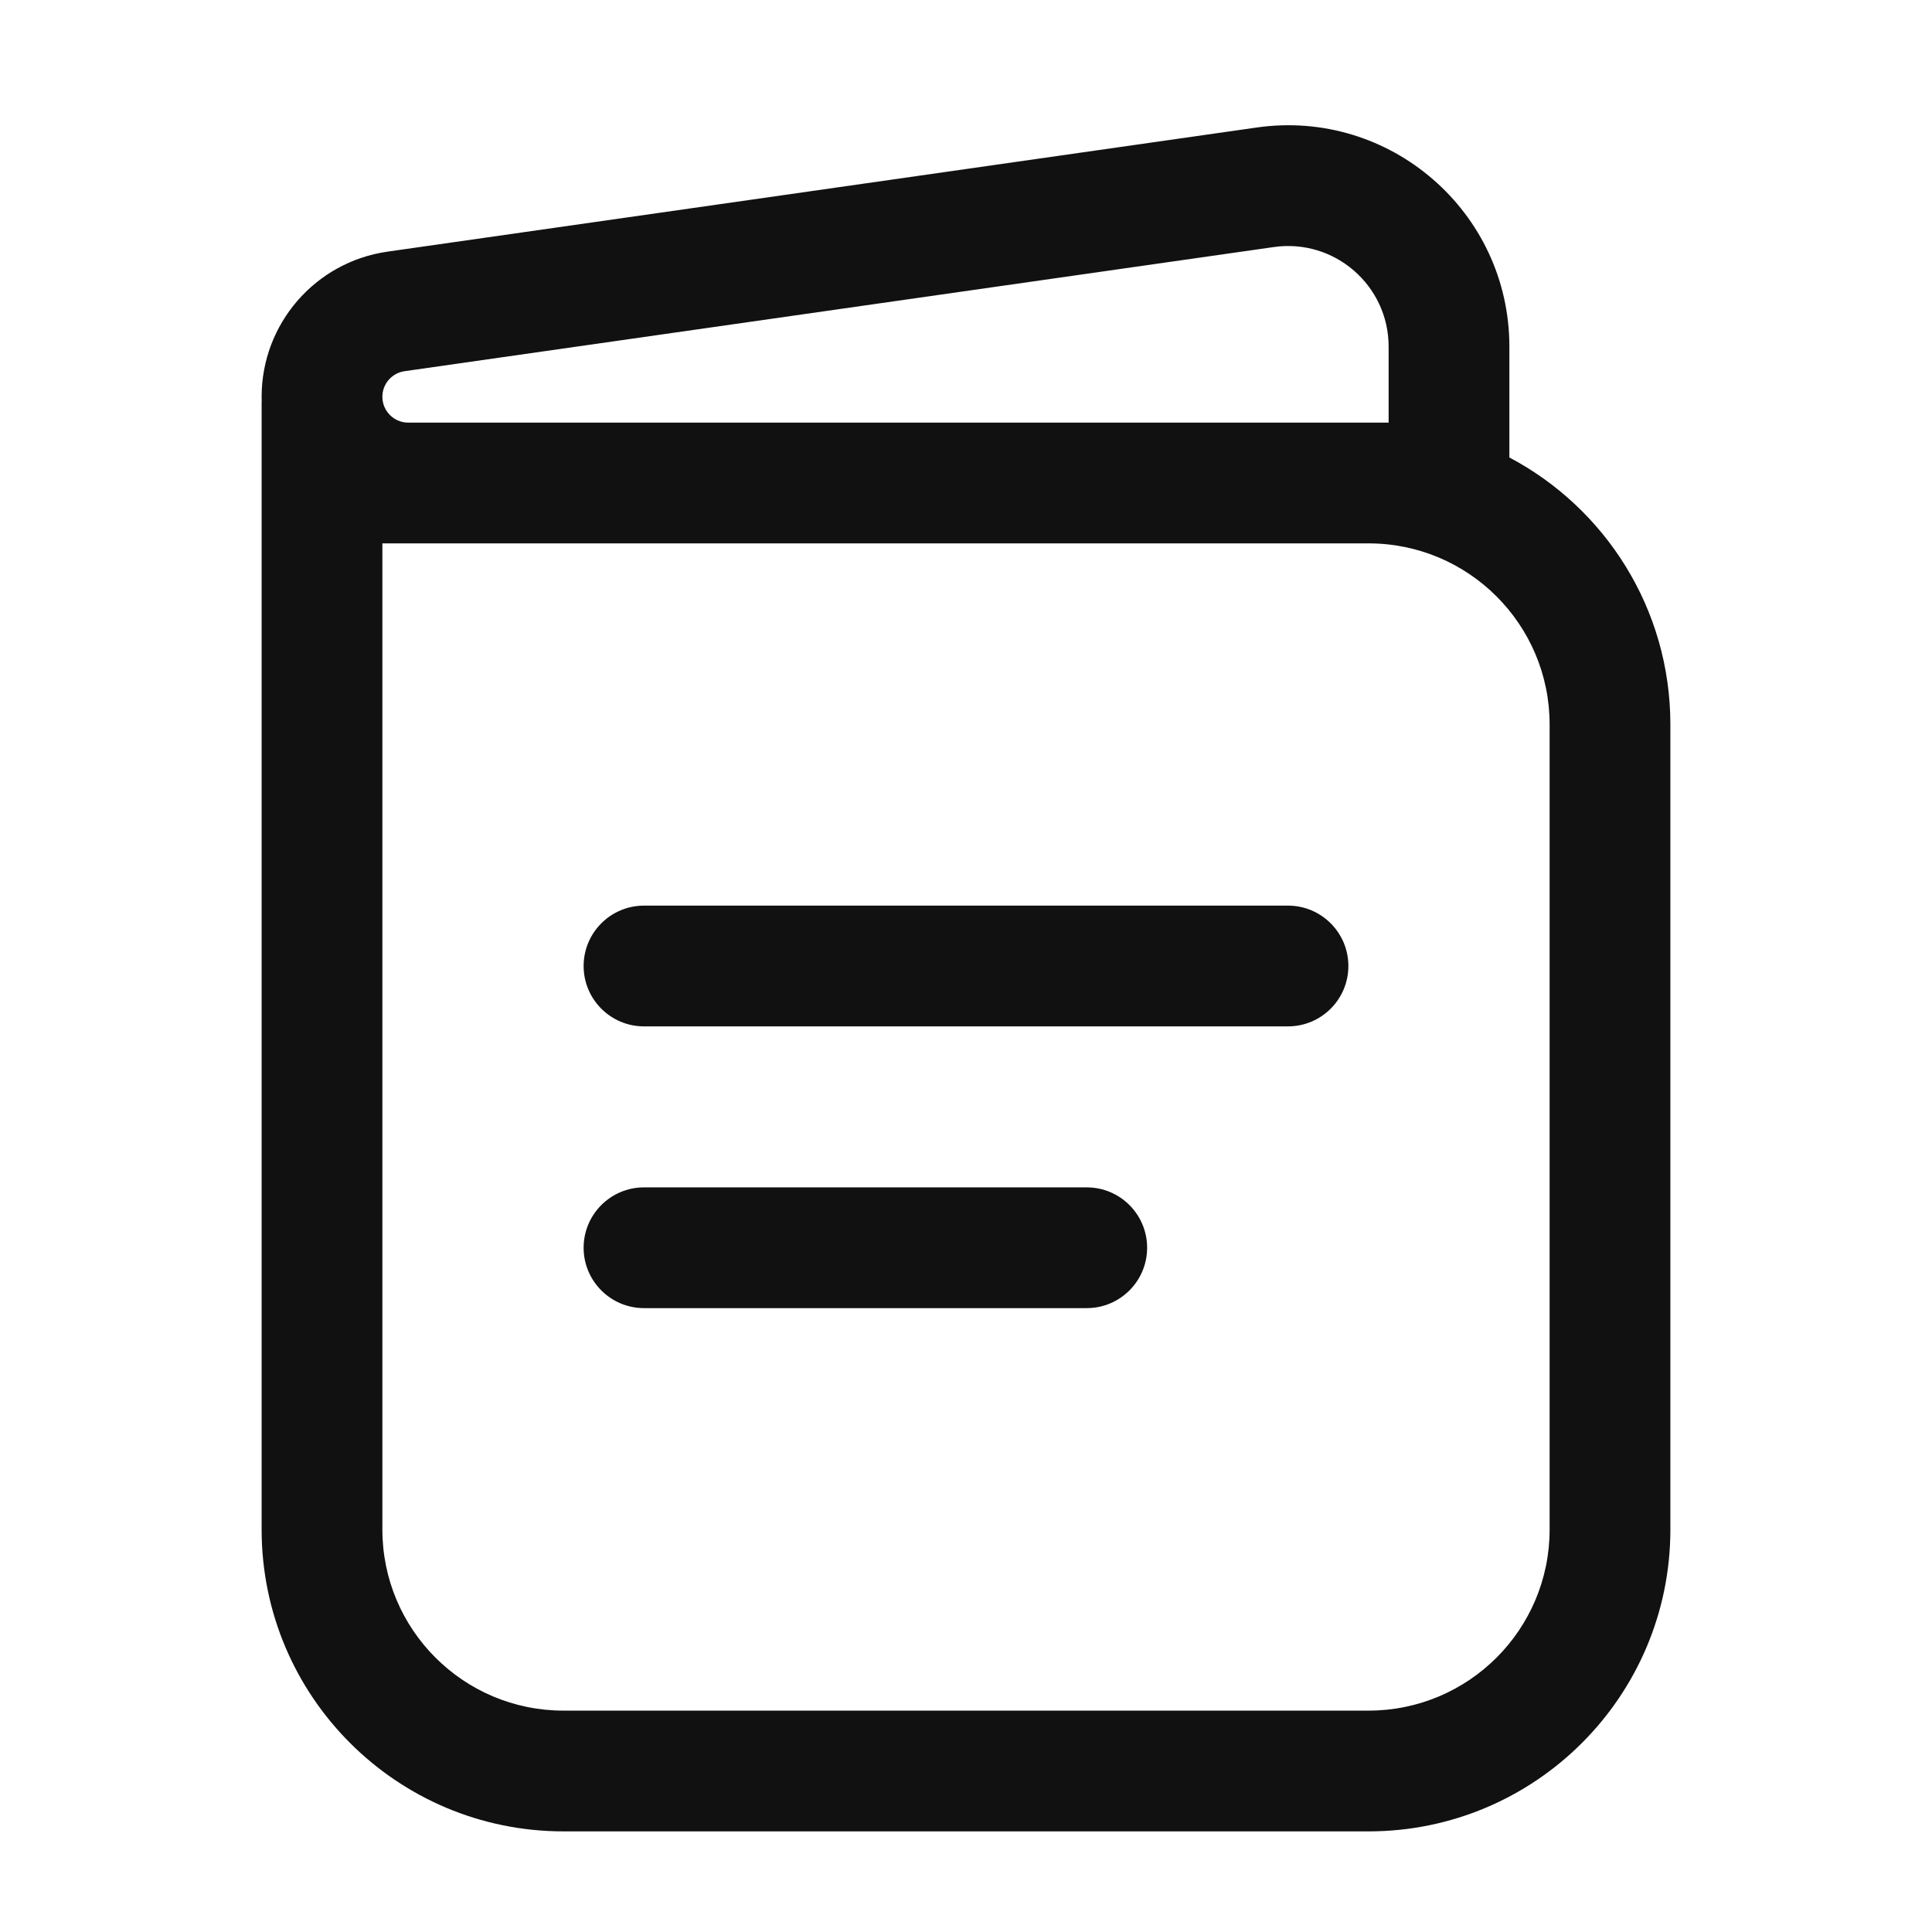
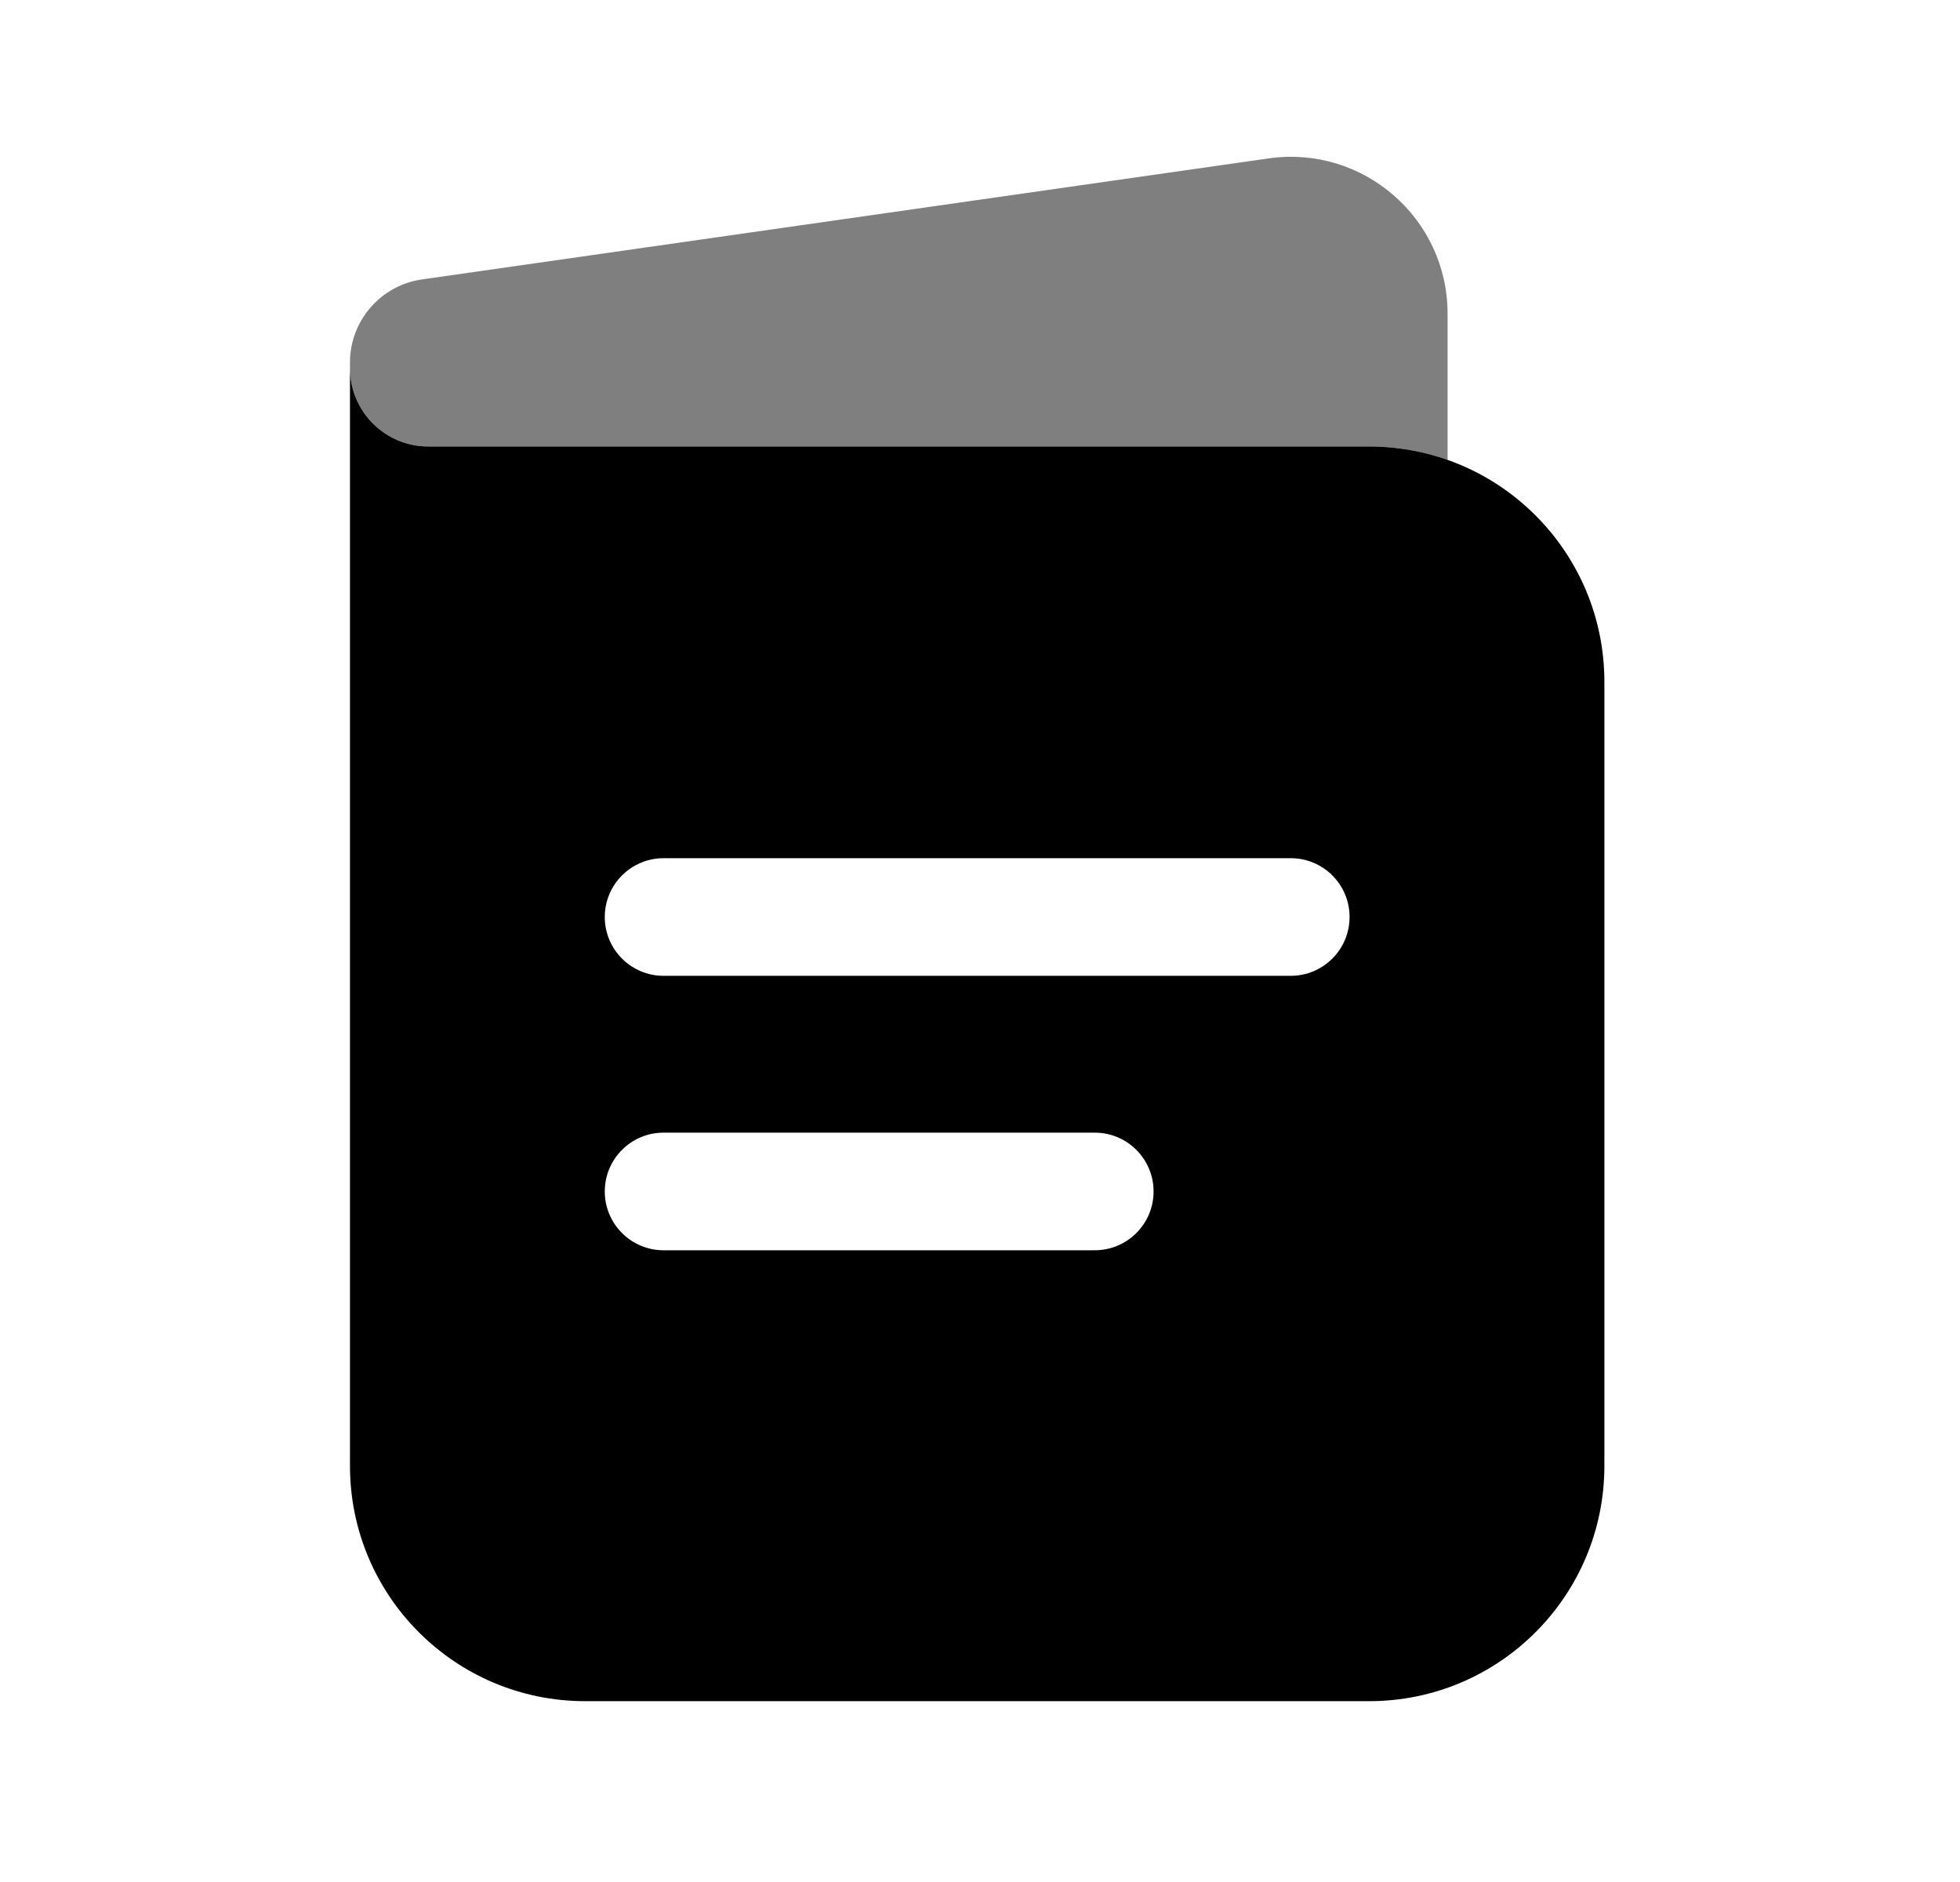
- <svg xmlns="http://www.w3.org/2000/svg" width="25" height="25" viewBox="0 0 24 24" fill="none">
-   <path fill-rule="evenodd" clip-rule="evenodd" d="M15.611 1.584C17.268 1.347 18.75 2.633 18.75 4.306V5.683C19.939 6.311 20.75 7.561 20.75 9V19C20.75 21.071 19.071 22.75 17 22.75H7C4.929 22.75 3.25 21.071 3.25 19V5C3.25 4.991 3.25 4.982 3.251 4.972C3.25 4.958 3.25 4.944 3.25 4.929C3.25 4.023 3.916 3.254 4.814 3.126L15.611 1.584ZM4.75 6.75V19C4.75 20.243 5.757 21.25 7 21.25H17C18.243 21.25 19.25 20.243 19.25 19V9C19.25 7.758 18.243 6.75 17 6.75H4.75ZM5.071 5.25H17.25V4.306C17.25 3.545 16.576 2.961 15.823 3.069L5.026 4.611C4.867 4.634 4.75 4.769 4.75 4.929C4.75 5.106 4.894 5.25 5.071 5.25ZM7.25 12C7.25 11.586 7.586 11.25 8 11.25H16C16.414 11.25 16.75 11.586 16.75 12C16.75 12.414 16.414 12.75 16 12.75H8C7.586 12.75 7.25 12.414 7.25 12ZM7.25 15.5C7.25 15.086 7.586 14.75 8 14.75H13.5C13.914 14.75 14.25 15.086 14.25 15.5C14.25 15.914 13.914 16.25 13.5 16.25H8C7.586 16.25 7.25 15.914 7.25 15.5Z" fill="#111111" />
+ <svg xmlns="http://www.w3.org/2000/svg" width="25" height="24" viewBox="0 0 25 24" fill="none">
+   <path fill-rule="evenodd" clip-rule="evenodd" d="M4.464 4.694V18.694C4.464 20.351 5.807 21.694 7.464 21.694H17.464C19.121 21.694 20.464 20.351 20.464 18.694V8.694C20.464 7.037 19.121 5.694 17.464 5.694H5.464C4.912 5.694 4.464 5.247 4.464 4.694ZM7.714 11.694C7.714 11.28 8.05 10.944 8.464 10.944H16.464C16.878 10.944 17.214 11.28 17.214 11.694C17.214 12.108 16.878 12.444 16.464 12.444H8.464C8.05 12.444 7.714 12.108 7.714 11.694ZM7.714 15.194C7.714 14.78 8.05 14.444 8.464 14.444H13.964C14.378 14.444 14.714 14.78 14.714 15.194C14.714 15.608 14.378 15.944 13.964 15.944H8.464C8.05 15.944 7.714 15.608 7.714 15.194Z" fill="currentColor" />
+   <path opacity="0.5" d="M18.464 4V5.865C18.151 5.754 17.815 5.694 17.464 5.694H5.464C4.912 5.694 4.464 5.247 4.464 4.694V4.623C4.464 4.09 4.856 3.638 5.384 3.563L16.181 2.02C17.386 1.848 18.464 2.783 18.464 4Z" fill="currentColor" />
</svg>
